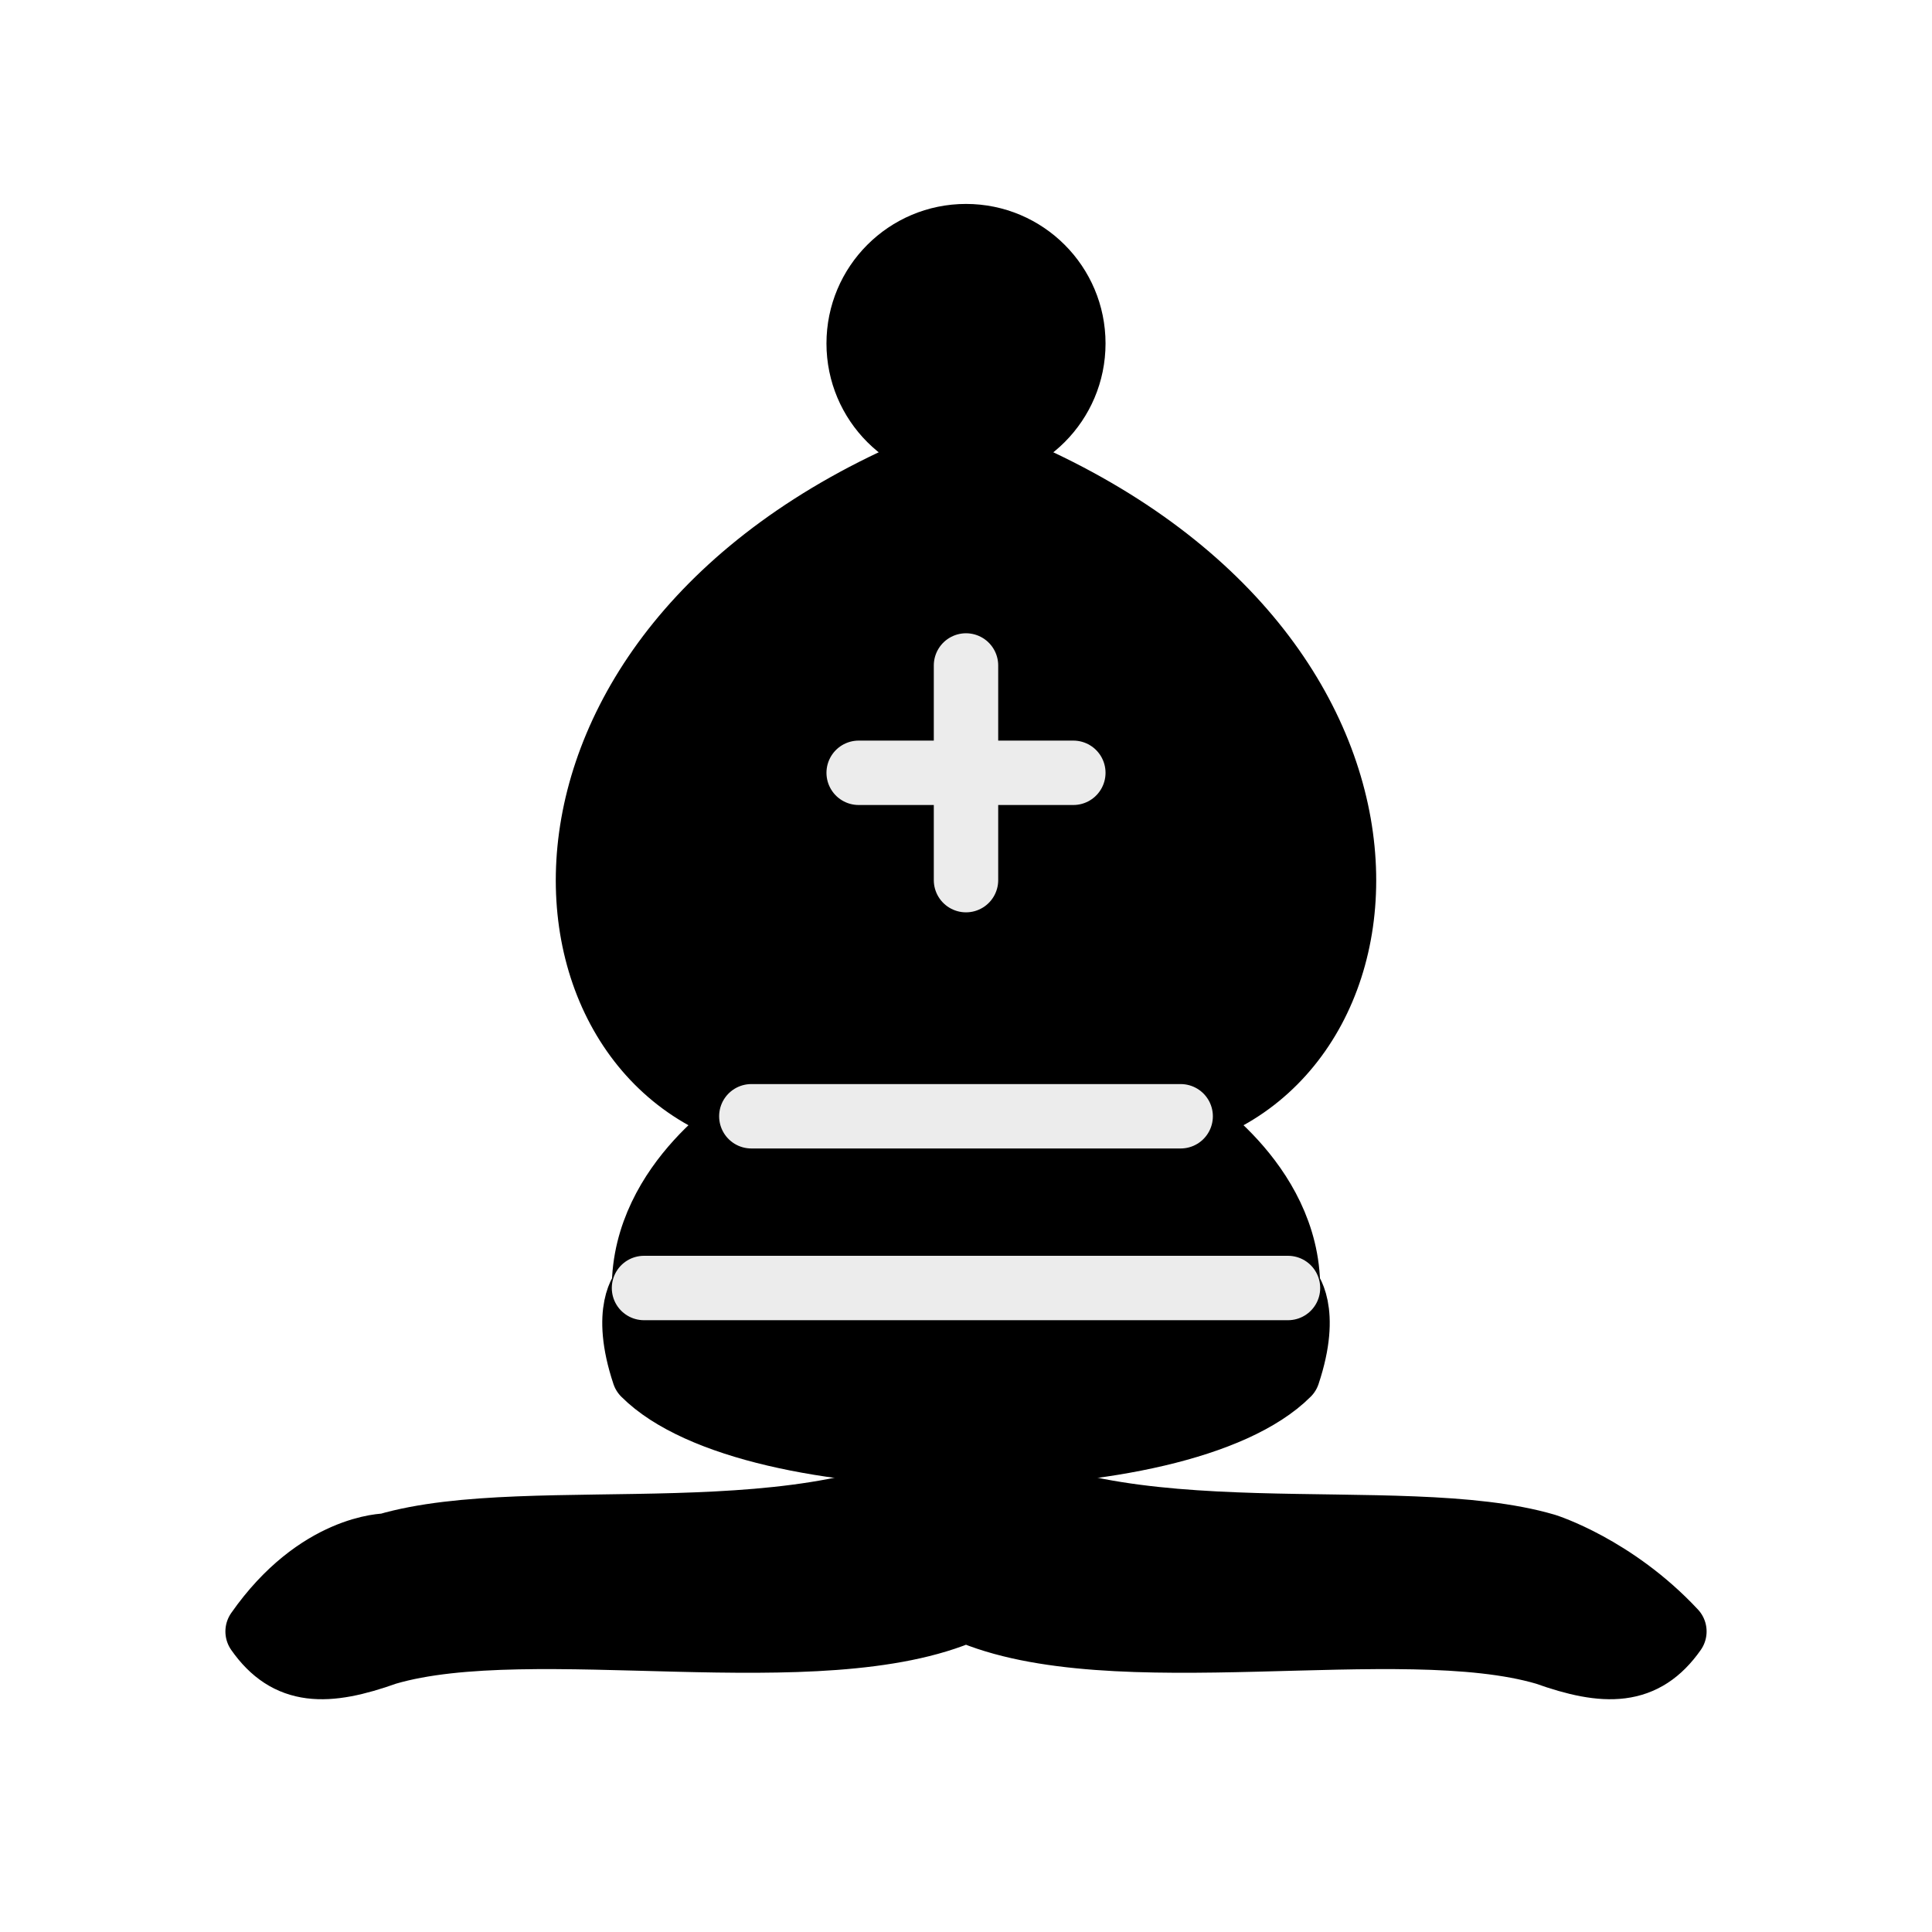
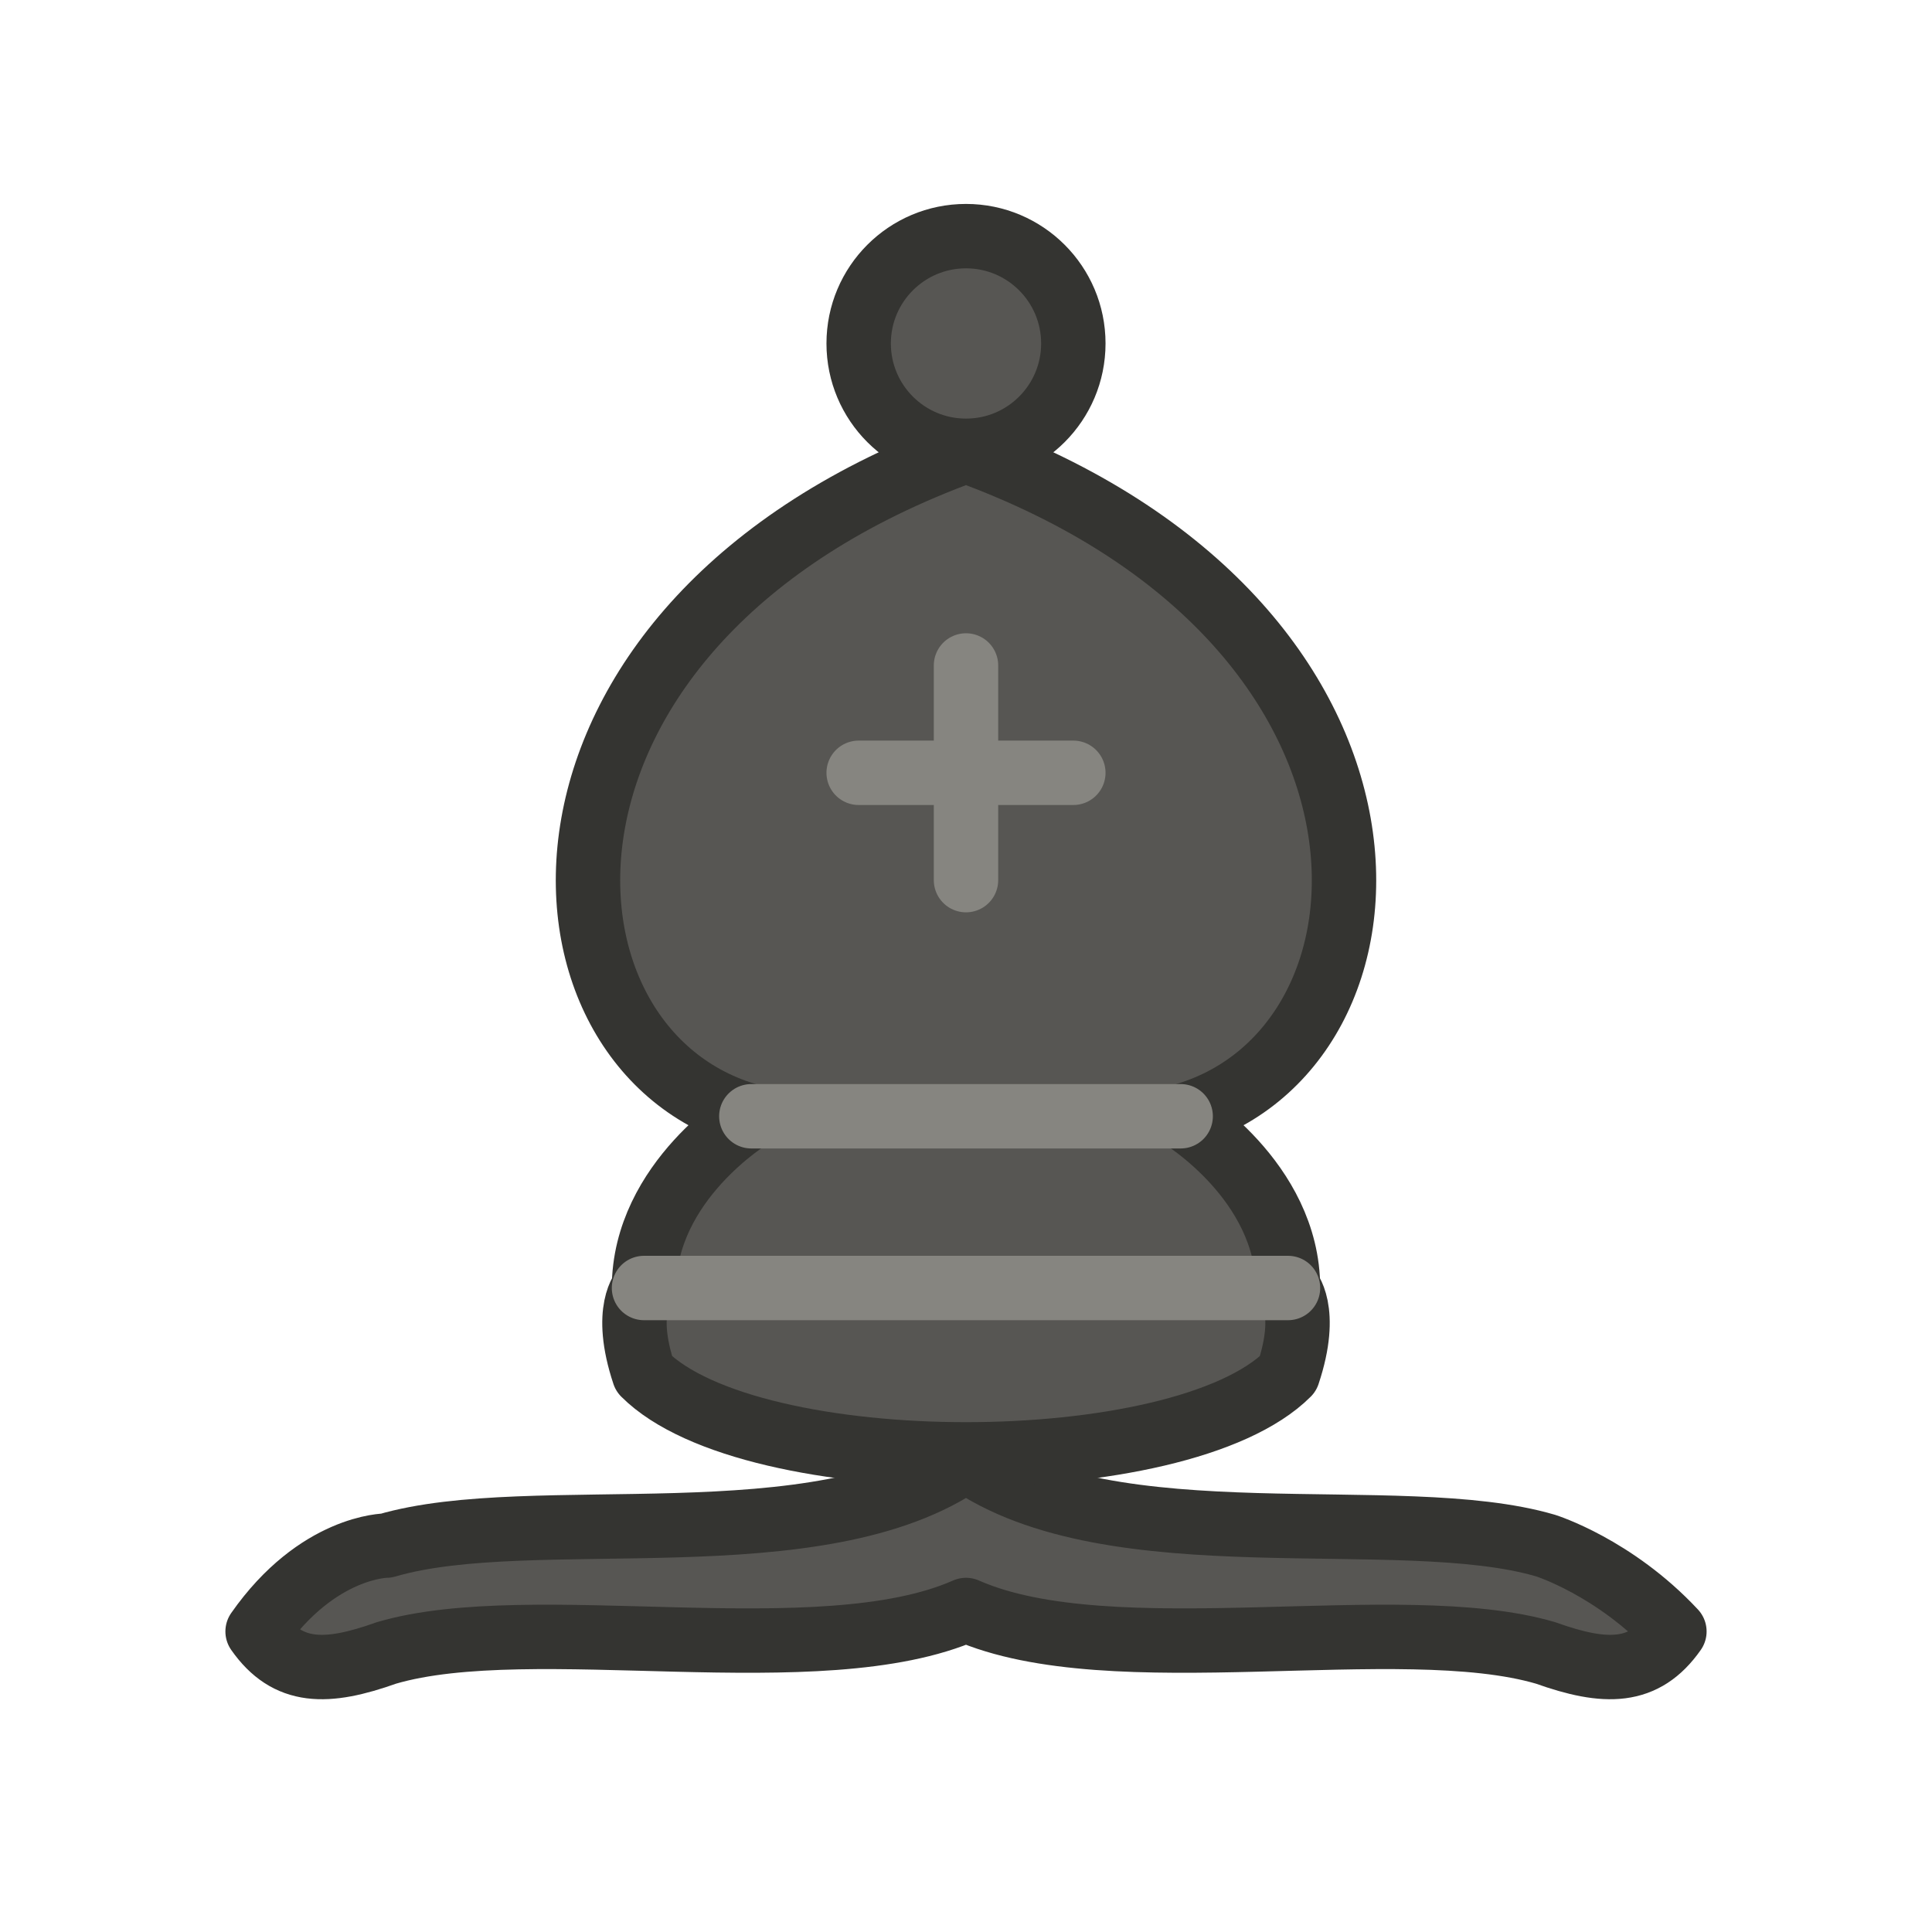
- <svg xmlns="http://www.w3.org/2000/svg" style="color-scheme:light only" width="45" height="45" viewBox="0 0 45 45">
-   <g fill="none" fill-rule="evenodd" stroke="#000" stroke-linecap="round" stroke-linejoin="round" stroke-width="1.5">
-     <g fill="#000" stroke-linecap="butt">
+ <svg xmlns="http://www.w3.org/2000/svg" fill="#575653" style="color-scheme:light only" width="45" height="45" viewBox="0 0 45 45">
+   <g fill="none" fill-rule="evenodd" stroke="#343431" stroke-linecap="round" stroke-linejoin="round" stroke-width="1.5">
+     <g fill="#575653" stroke-linecap="butt">
      <path d="M9 36c3.4-1 10.1.4 13.5-2 3.4 2.4 10.1 1 13.5 2 0 0 1.6.5 3 2-.7 1-1.6 1-3 .5-3.4-1-10.1.5-13.5-1-3.4 1.5-10.1 0-13.5 1-1.4.5-2.3.5-3-.5 1.4-2 3-2 3-2z" />
      <path d="M15 32c2.5 2.5 12.5 2.5 15 0 .5-1.5 0-2 0-2 0-2.5-2.5-4-2.5-4 5.5-1.5 6-11.5-5-15.5-11 4-10.5 14-5 15.5 0 0-2.5 1.5-2.5 4 0 0-.5.5 0 2z" />
      <path d="M25 8a2.5 2.5 0 1 1-5 0 2.5 2.5 0 1 1 5 0z" />
    </g>
-     <path stroke="#ececec" stroke-linejoin="miter" d="M17.5 26h10M15 30h15m-7.5-14.5v5M20 18h5" />
+     <path stroke="#868580" stroke-linejoin="miter" d="M17.5 26h10M15 30h15m-7.5-14.5v5M20 18h5" />
  </g>
</svg>
